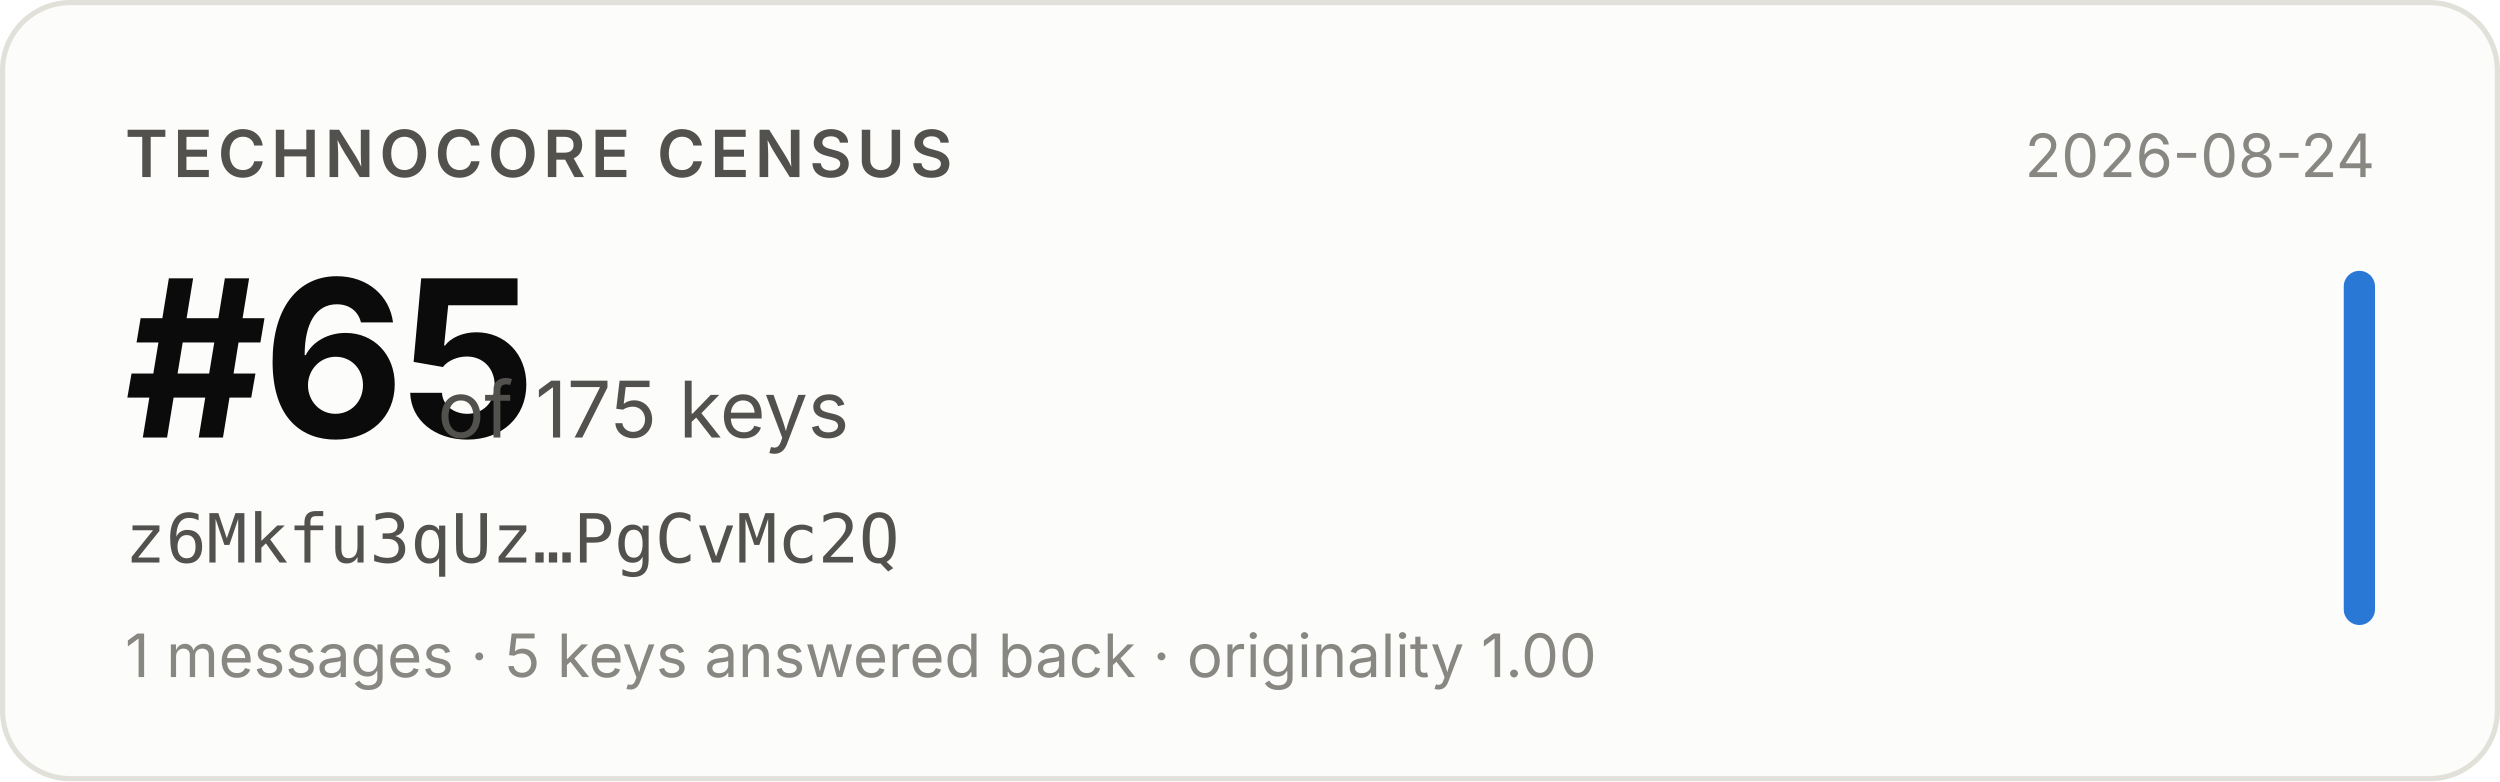
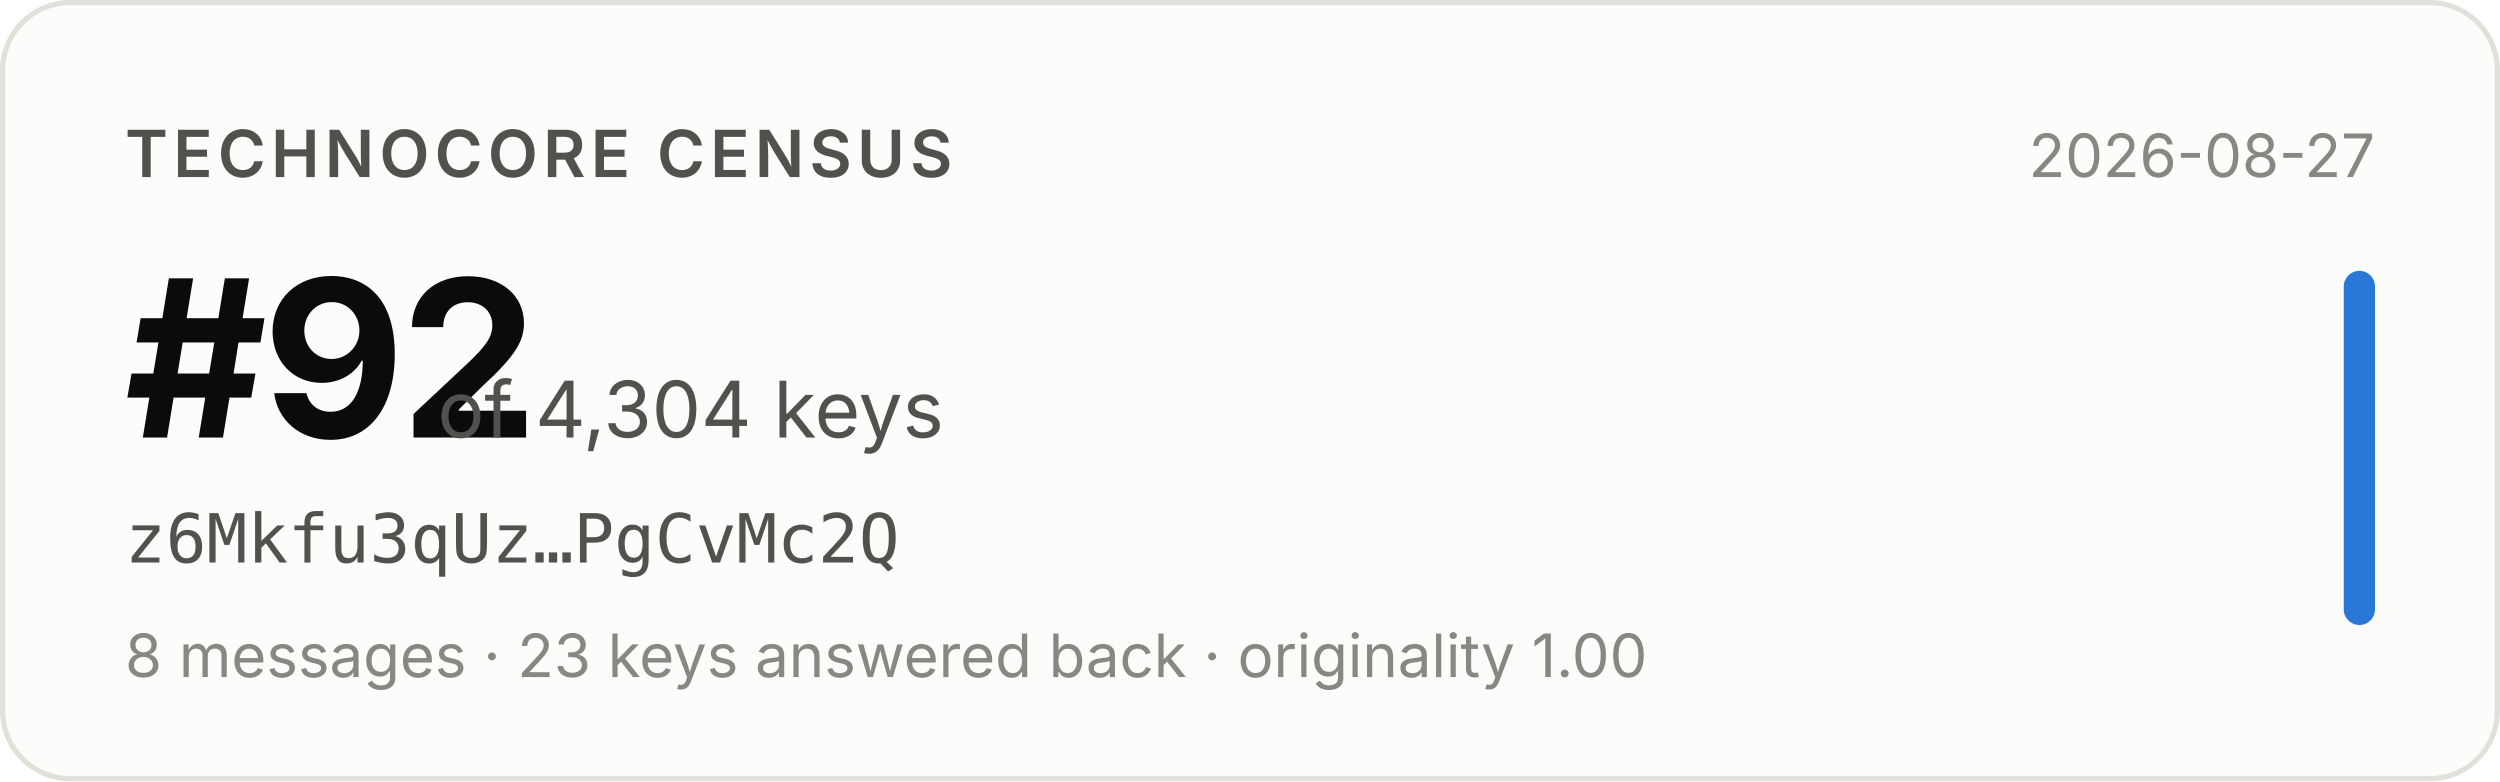
- <svg xmlns="http://www.w3.org/2000/svg" width="480" height="150" viewBox="0 0 480 150" role="img" aria-label="Technocore Census rank #65 of 175 keys for z6Mkfu3qUz…PgCvMc2Q, snapshot 2026-08-24">
+ <svg xmlns="http://www.w3.org/2000/svg" width="480" height="150" viewBox="0 0 480 150" role="img" aria-label="Technocore Census rank #92 of 4,304 keys for z6Mkfu3qUz…PgCvMc2Q, snapshot 2026-08-27">
  <rect x="0.5" y="0.5" width="479" height="149" rx="13" fill="#fcfcfb" stroke="#e1e0d9" />
  <g font-family="system-ui, -apple-system, 'Segoe UI', sans-serif">
    <text x="24" y="34" font-size="12.5" font-weight="600" fill="#52514e" letter-spacing="0.08em">TECHNOCORE CENSUS</text>
-     <text x="24" y="84" font-size="42" font-weight="650" fill="#0b0b0b" letter-spacing="-0.02em">#65</text>
-     <text x="84" y="84" font-size="15" fill="#52514e">of 175 keys</text>
+     <text x="24" y="84" font-size="42" font-weight="650" fill="#0b0b0b" letter-spacing="-0.02em">#92</text>
+     <text x="84" y="84" font-size="15" fill="#52514e">of 4,304 keys</text>
    <text x="24" y="108" font-size="13" fill="#52514e" font-family="ui-monospace, SFMono-Regular, Menlo, monospace">z6Mkfu3qUz…PgCvMc2Q</text>
-     <text x="24" y="130" font-size="11.5" fill="#898781">1 messages · 5 keys answered back · originality 1.00</text>
-     <text x="456" y="34" font-size="11.5" fill="#898781" text-anchor="end">2026-08-24</text>
+     <text x="24" y="130" font-size="11.5" fill="#898781">8 messages · 23 keys answered back · originality 1.00</text>
+     <text x="456" y="34" font-size="11.5" fill="#898781" text-anchor="end">2026-08-27</text>
    <rect x="450" y="52" width="6" height="68" rx="3" fill="#2a78d6" />
  </g>
</svg>
